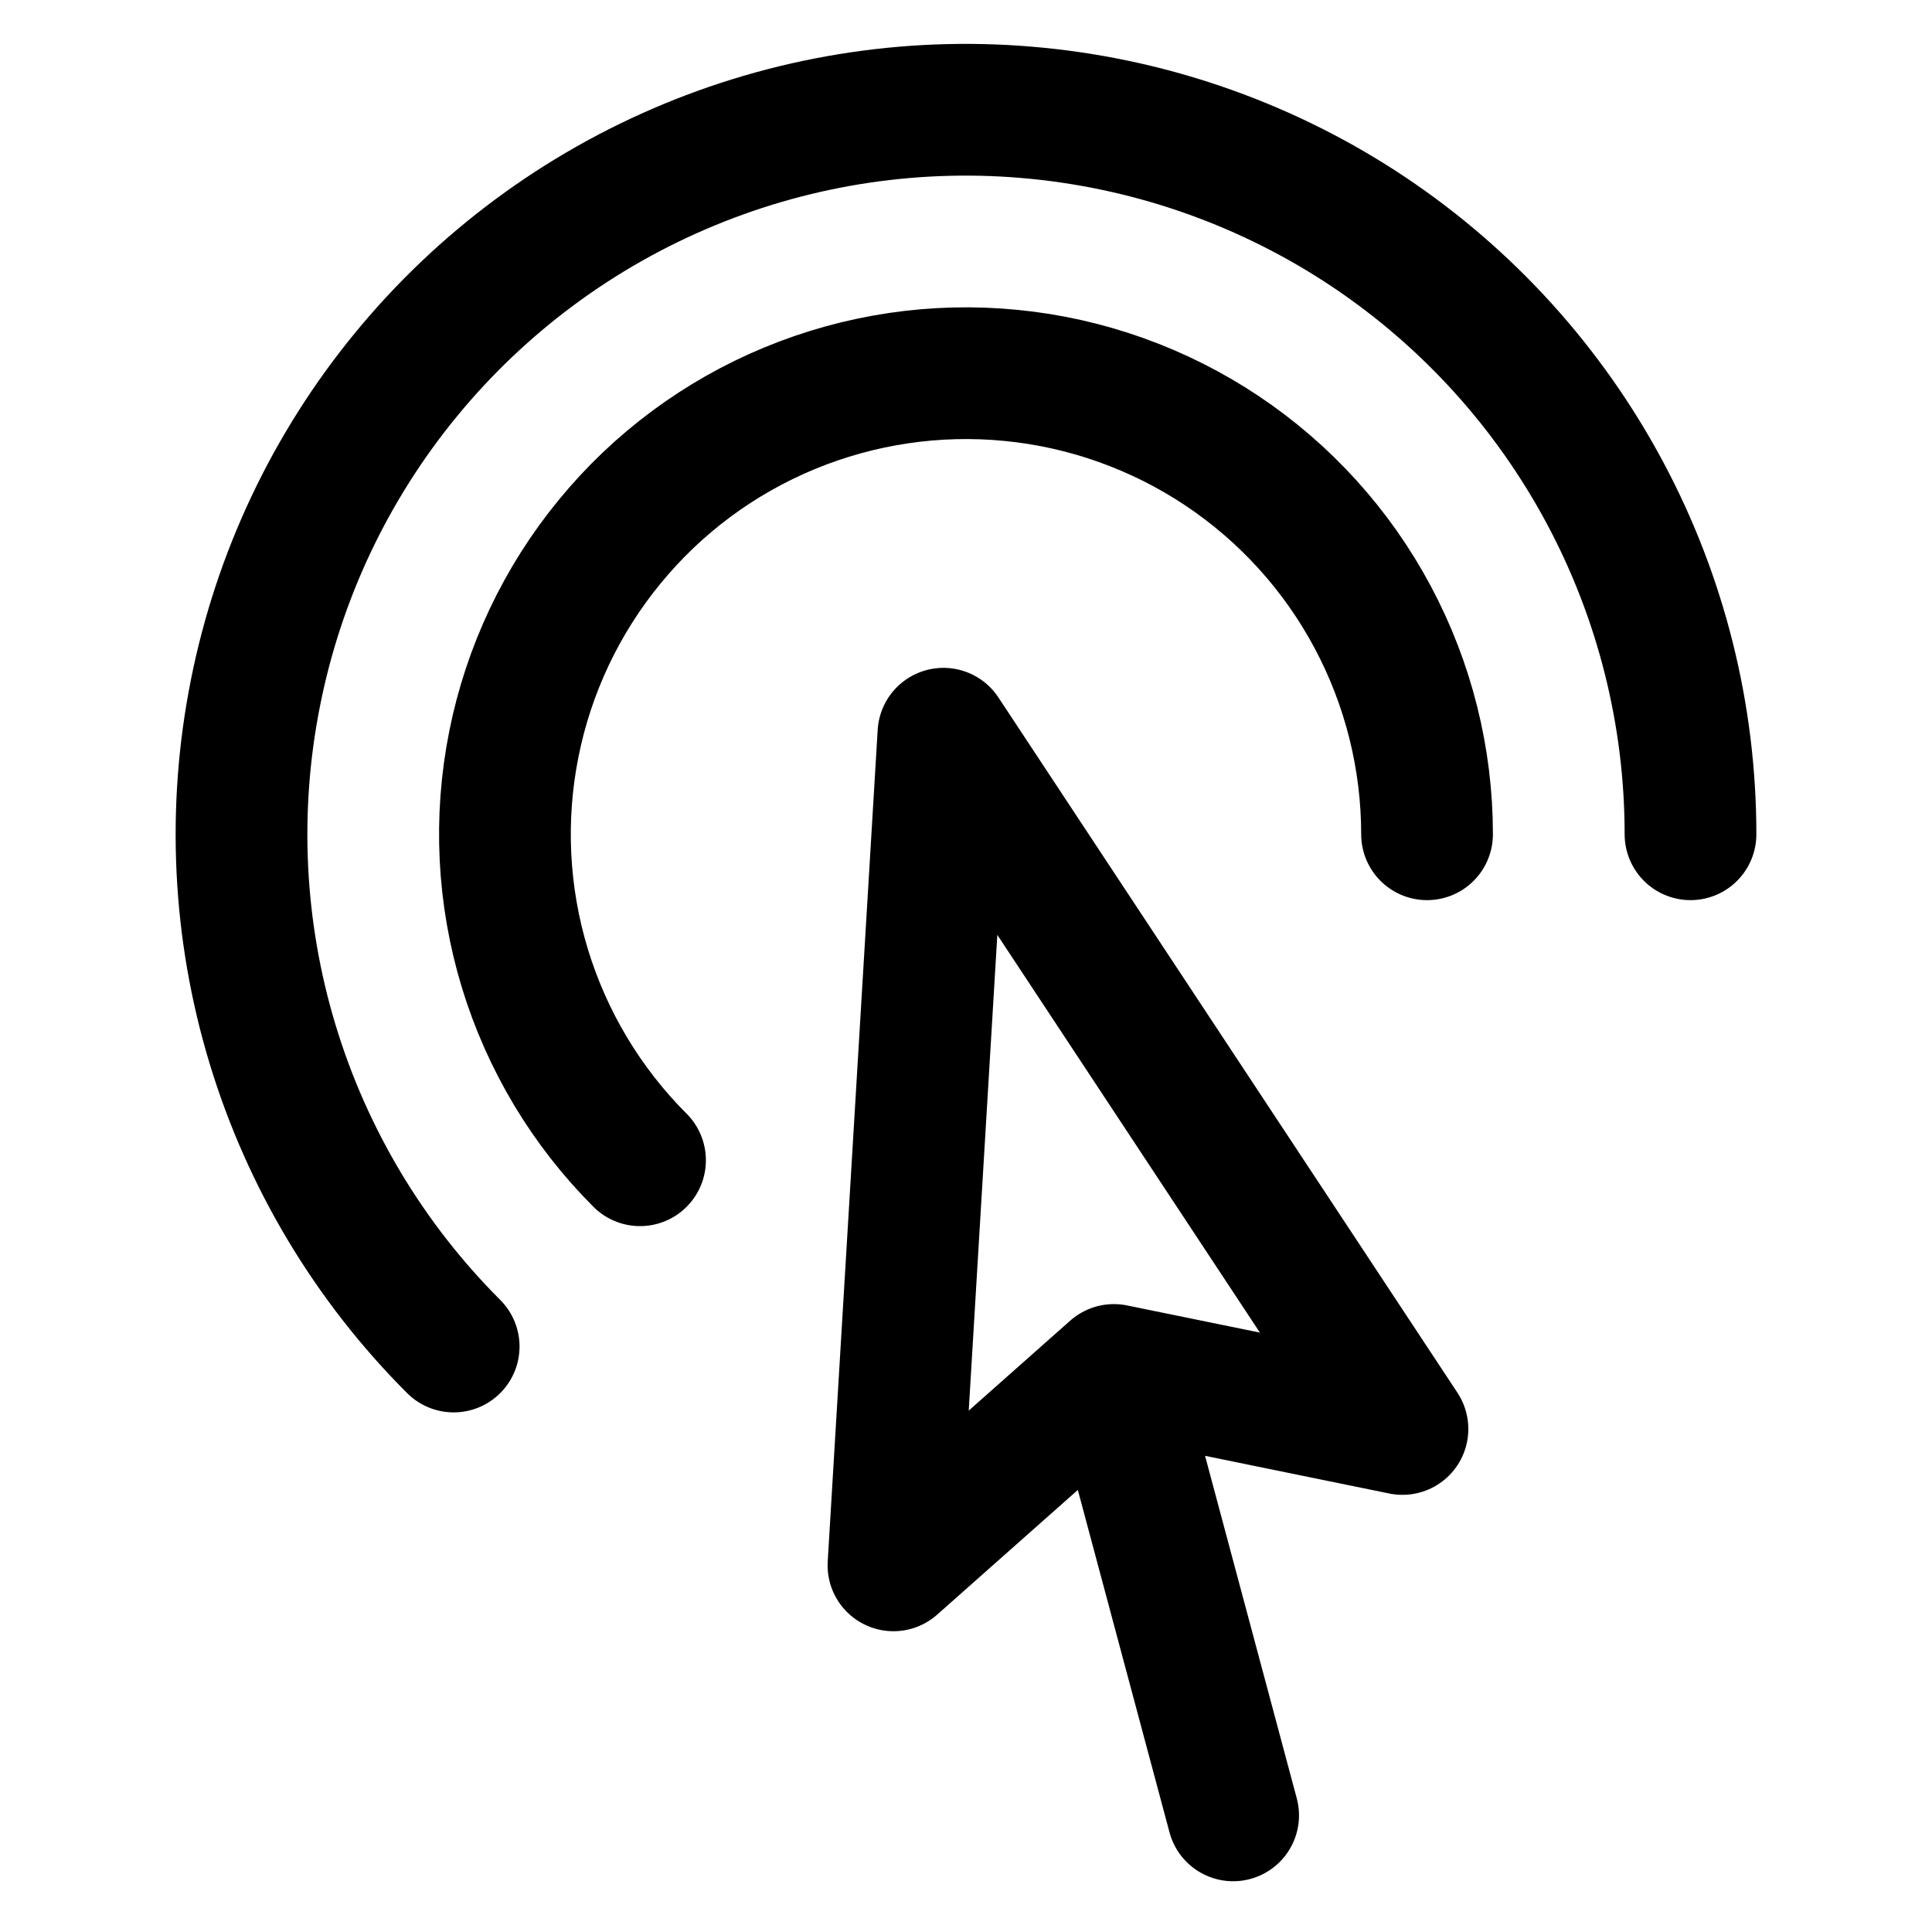
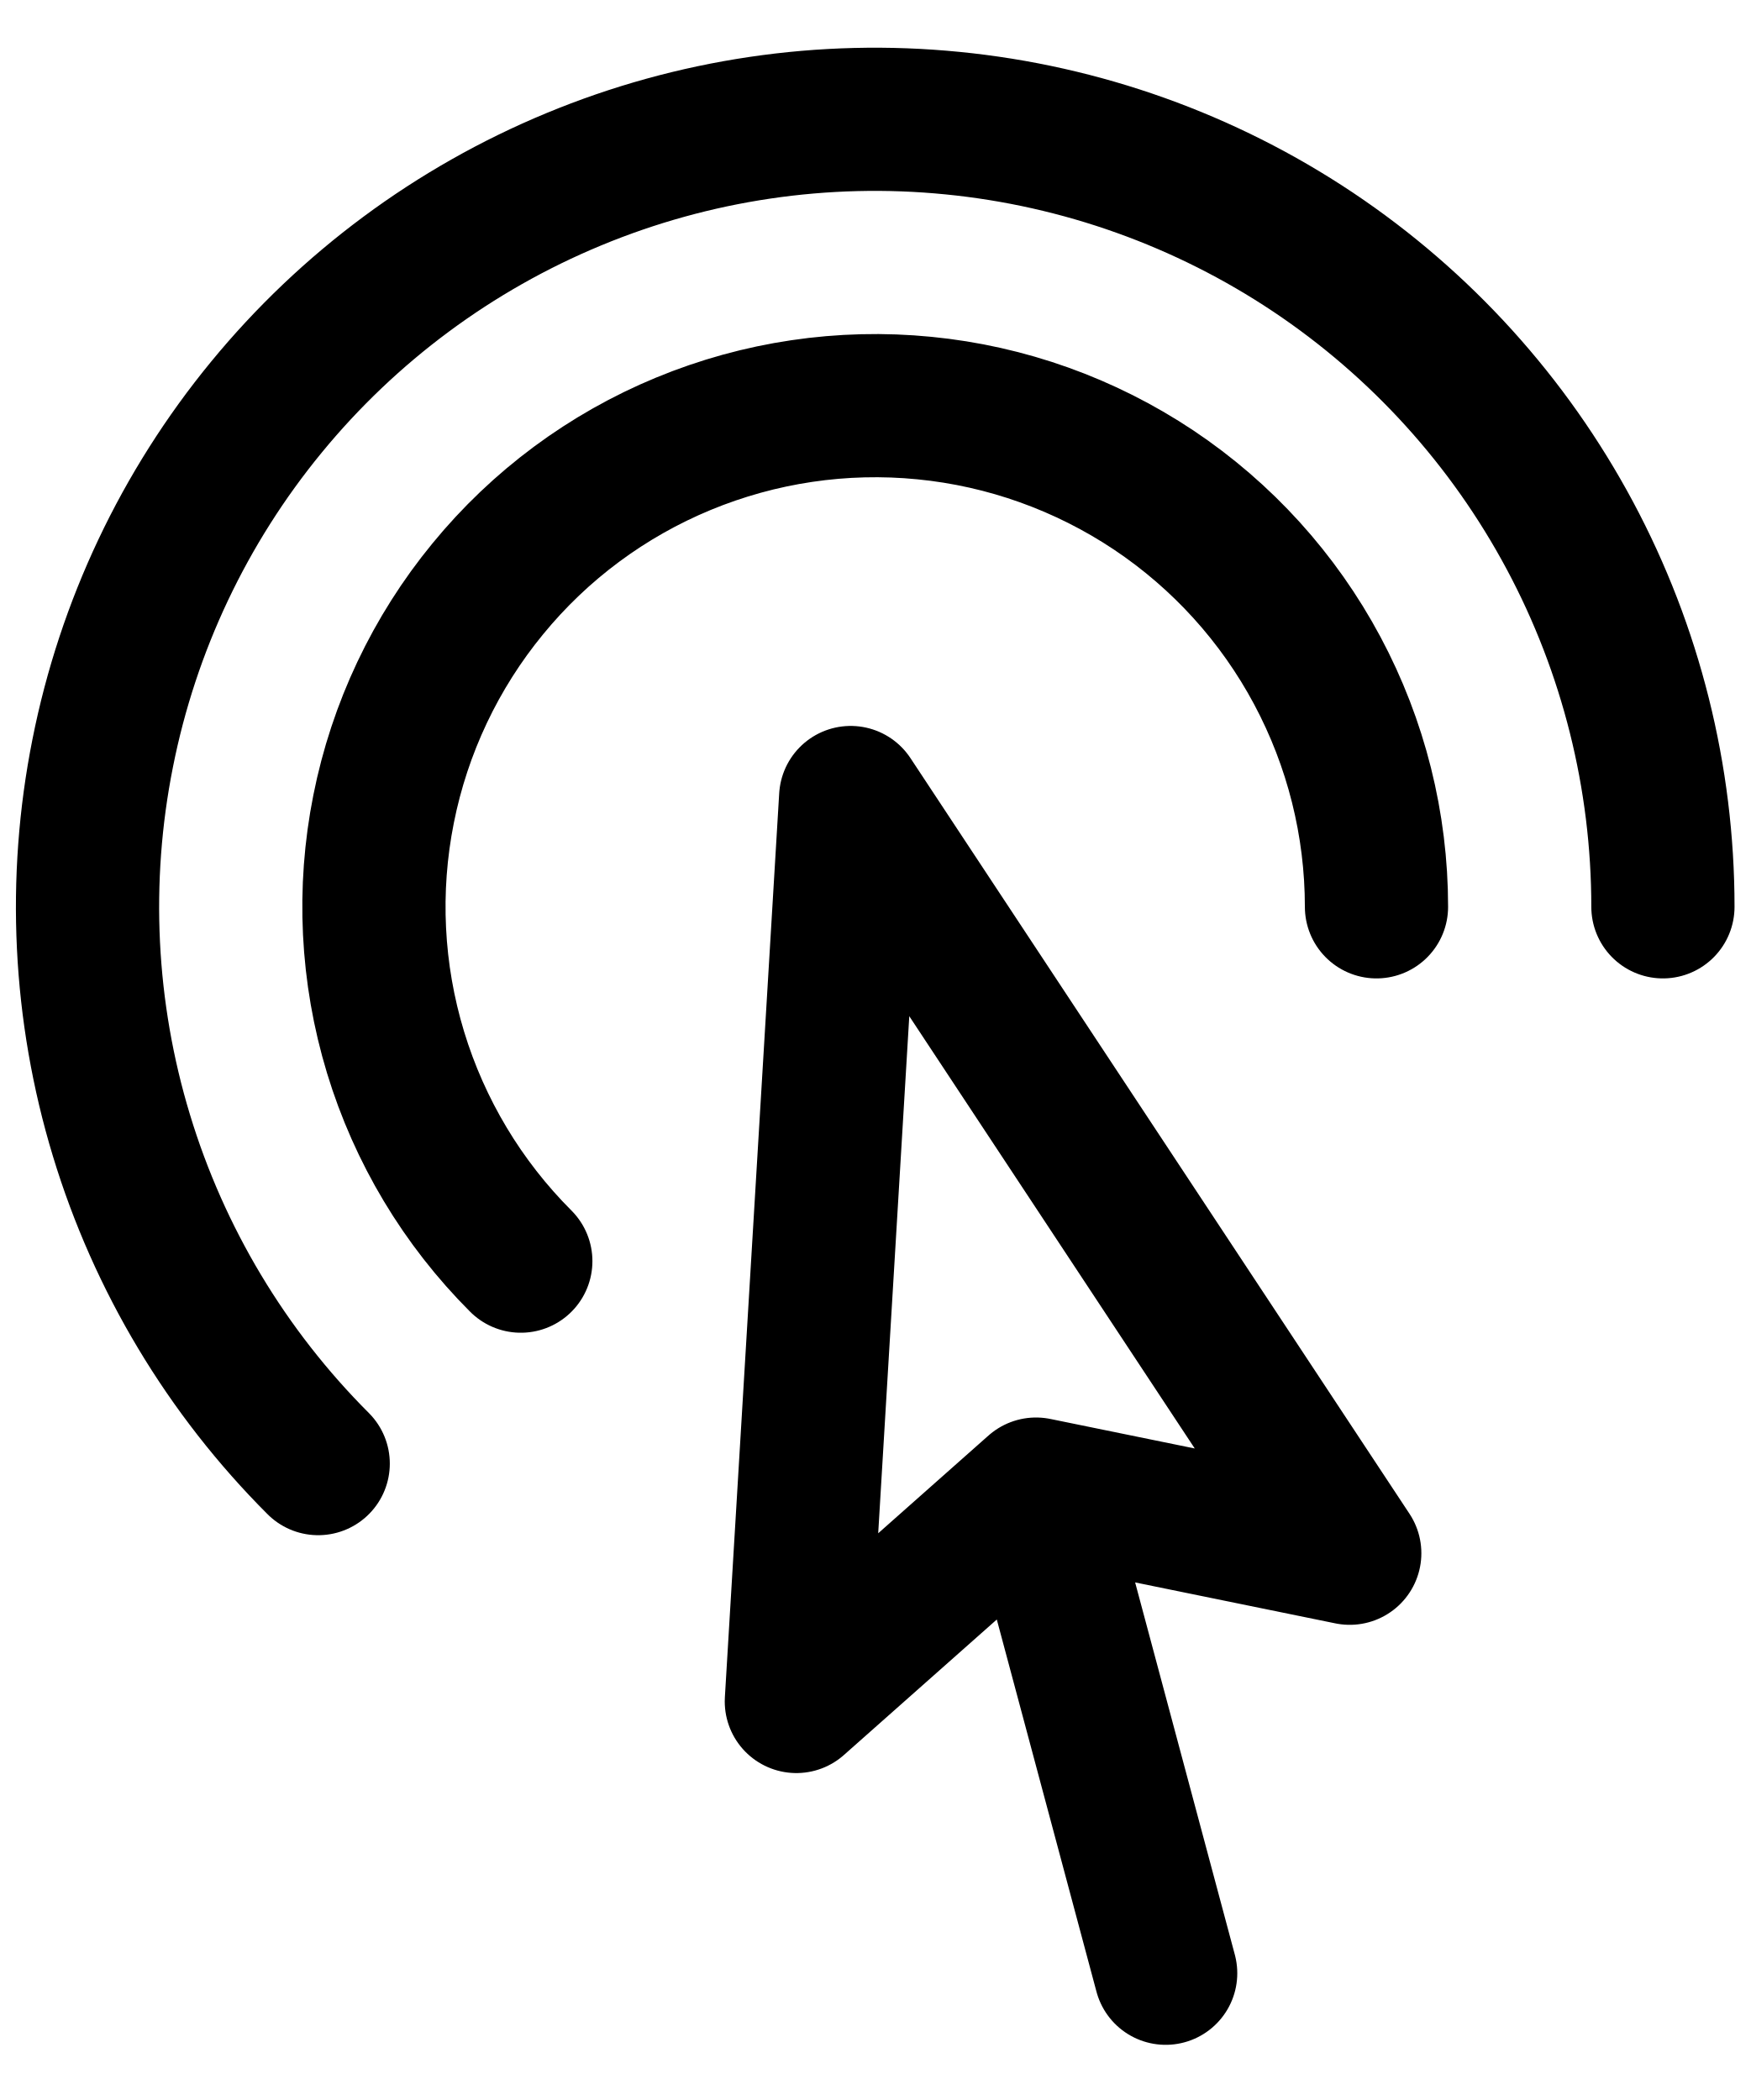
- <svg xmlns="http://www.w3.org/2000/svg" width="28" height="28" viewBox="0 0 18 22" fill="none">
+ <svg xmlns="http://www.w3.org/2000/svg" width="25" height="30" viewBox="0 0 18 22" fill="none">
  <path d="M12.042 20.672L10.684 15.6M10.684 15.6L8.174 17.825L8.743 8.355L13.97 16.272L10.684 15.6ZM3.166 15.333C2.207 14.374 1.499 13.193 1.105 11.894C0.711 10.596 0.644 9.22 0.909 7.89C1.173 6.559 1.762 5.314 2.623 4.266C3.484 3.217 4.59 2.397 5.843 1.878C7.097 1.358 8.459 1.156 9.809 1.29C11.159 1.423 12.456 1.887 13.584 2.64C14.712 3.394 15.636 4.414 16.276 5.611C16.916 6.808 17.25 8.143 17.25 9.5M5.288 13.212C4.677 12.601 4.227 11.85 3.976 11.024C3.725 10.197 3.682 9.322 3.851 8.475C4.019 7.629 4.394 6.836 4.942 6.169C5.489 5.501 6.193 4.979 6.991 4.649C7.789 4.319 8.656 4.19 9.515 4.275C10.374 4.359 11.199 4.655 11.917 5.134C12.635 5.614 13.223 6.263 13.63 7.025C14.037 7.787 14.25 8.637 14.25 9.5" stroke="#000000" stroke-width="1.5" stroke-linecap="round" stroke-linejoin="round" />
</svg>
